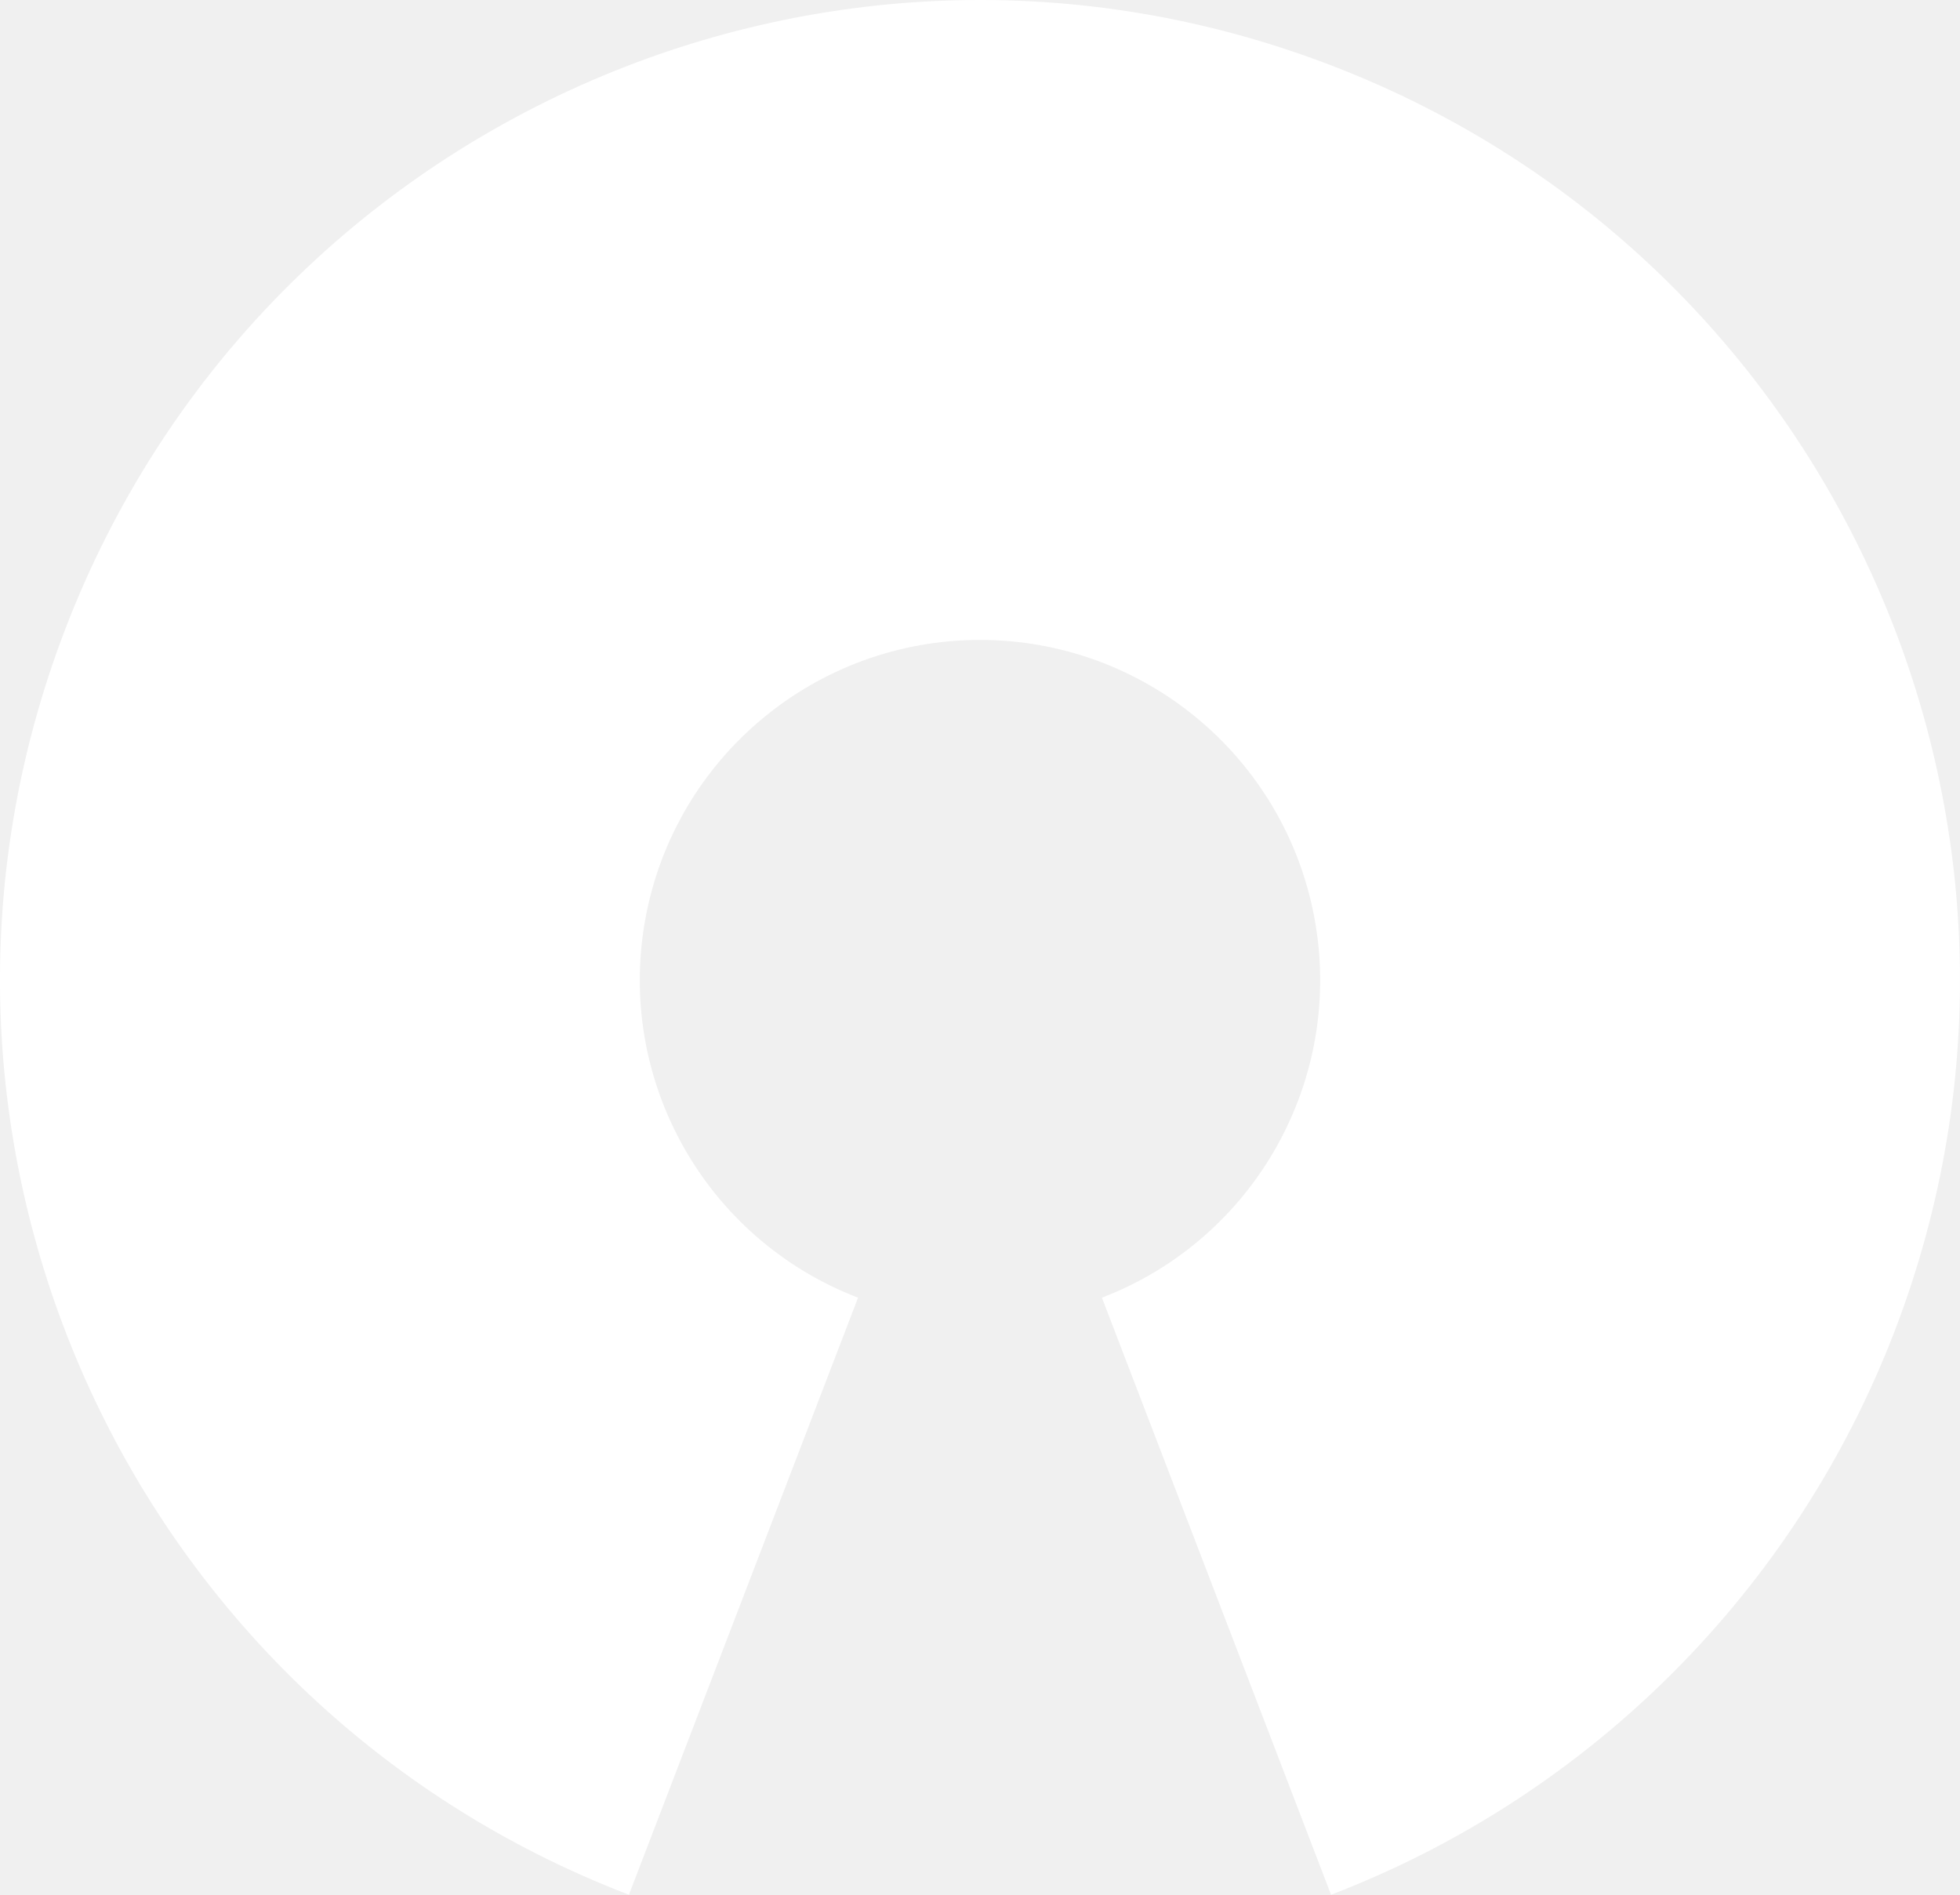
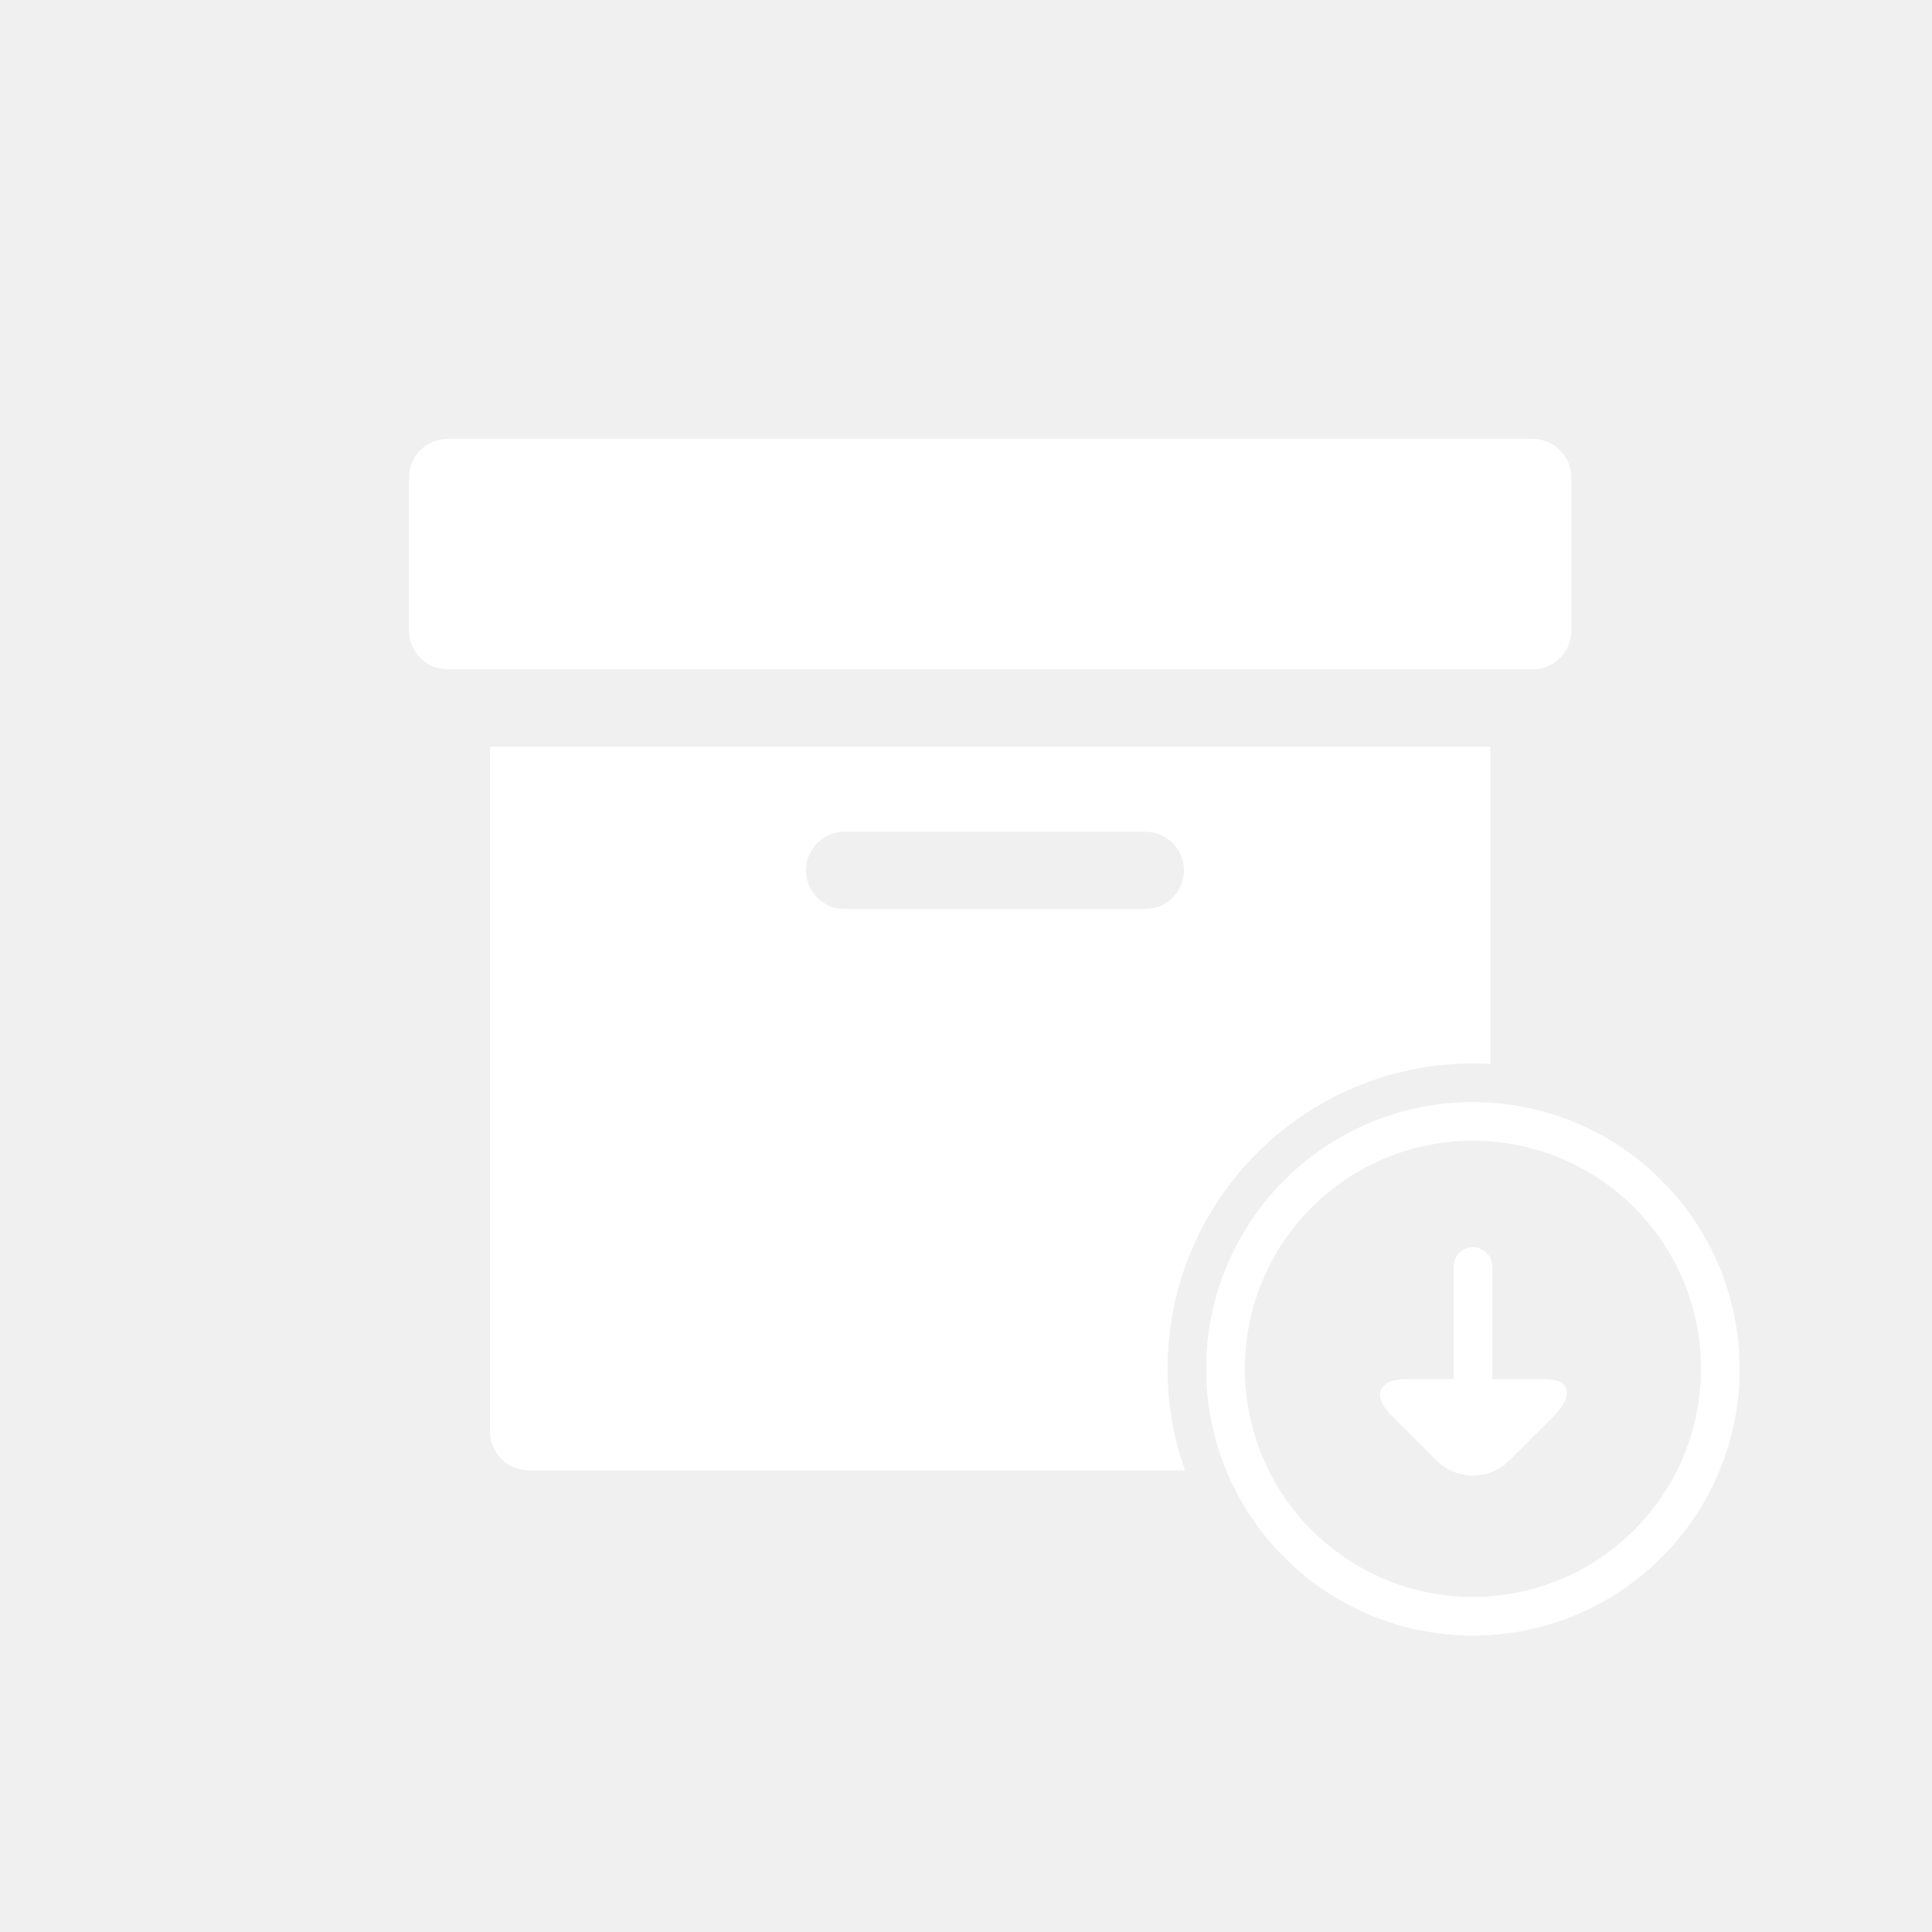
- <svg xmlns="http://www.w3.org/2000/svg" id="opensource" viewBox="0 0 559.53 540.88" version="1.1">
-   <defs id="defs4">
-     <style id="style2">.cls-1{fill:#868681;}</style>
+ <svg xmlns="http://www.w3.org/2000/svg" viewBox="0 0 150 150">
+   <defs>
+     <style>.a{fill:#fff;}</style>
  </defs>
-   <path id="path3773" class="cls-1" d="M384.81,450a97.11,97.11,0,1,0-69.62,0L249.78,620.44C105.57,565.09,33.53,403.31,88.89,259.1S306,42.86,450.22,98.21,666.47,315.34,611.11,459.55A279.69,279.69,0,0,1,450.22,620.44Z" transform="translate(-70.24 -79.56)" style="fill:#ffffff;fill-opacity:1" />
+   <path class="a" d="M90.648,106.276a23.736,23.736,0,0,1,23.71-23.71c.455,0,.906.016,1.354.041v-24.641H38.044v53.192a3.009,3.009,0,0,0,3,3H92A23.595,23.595,0,0,1,90.648,106.276ZM65.576,70.574a3,3,0,0,1,0-6H88.922a3,3,0,1,1,0,6Z" />
+   <path class="a" d="M119.946,107.074h-4.088V98.333a1.5,1.5,0,0,0-3,0v8.741H109.213c-2.2,0-2.727,1.273-1.172,2.828l3.488,3.488a4.012,4.012,0,0,0,5.657,0l3.488-3.488C122.229,108.347,121.902,107.074,119.946,107.074Z" />
+   <rect class="a" x="31.757" y="34.078" width="90.242" height="17.888" rx="3" />
+   <path class="a" d="M114.357,85.566a20.709,20.709,0,1,0,20.71,20.709A20.733,20.733,0,0,0,114.357,85.566Zm0,38.419a17.709,17.709,0,1,1,17.71-17.709A17.729,17.729,0,0,1,114.357,123.985Z" />
</svg>
